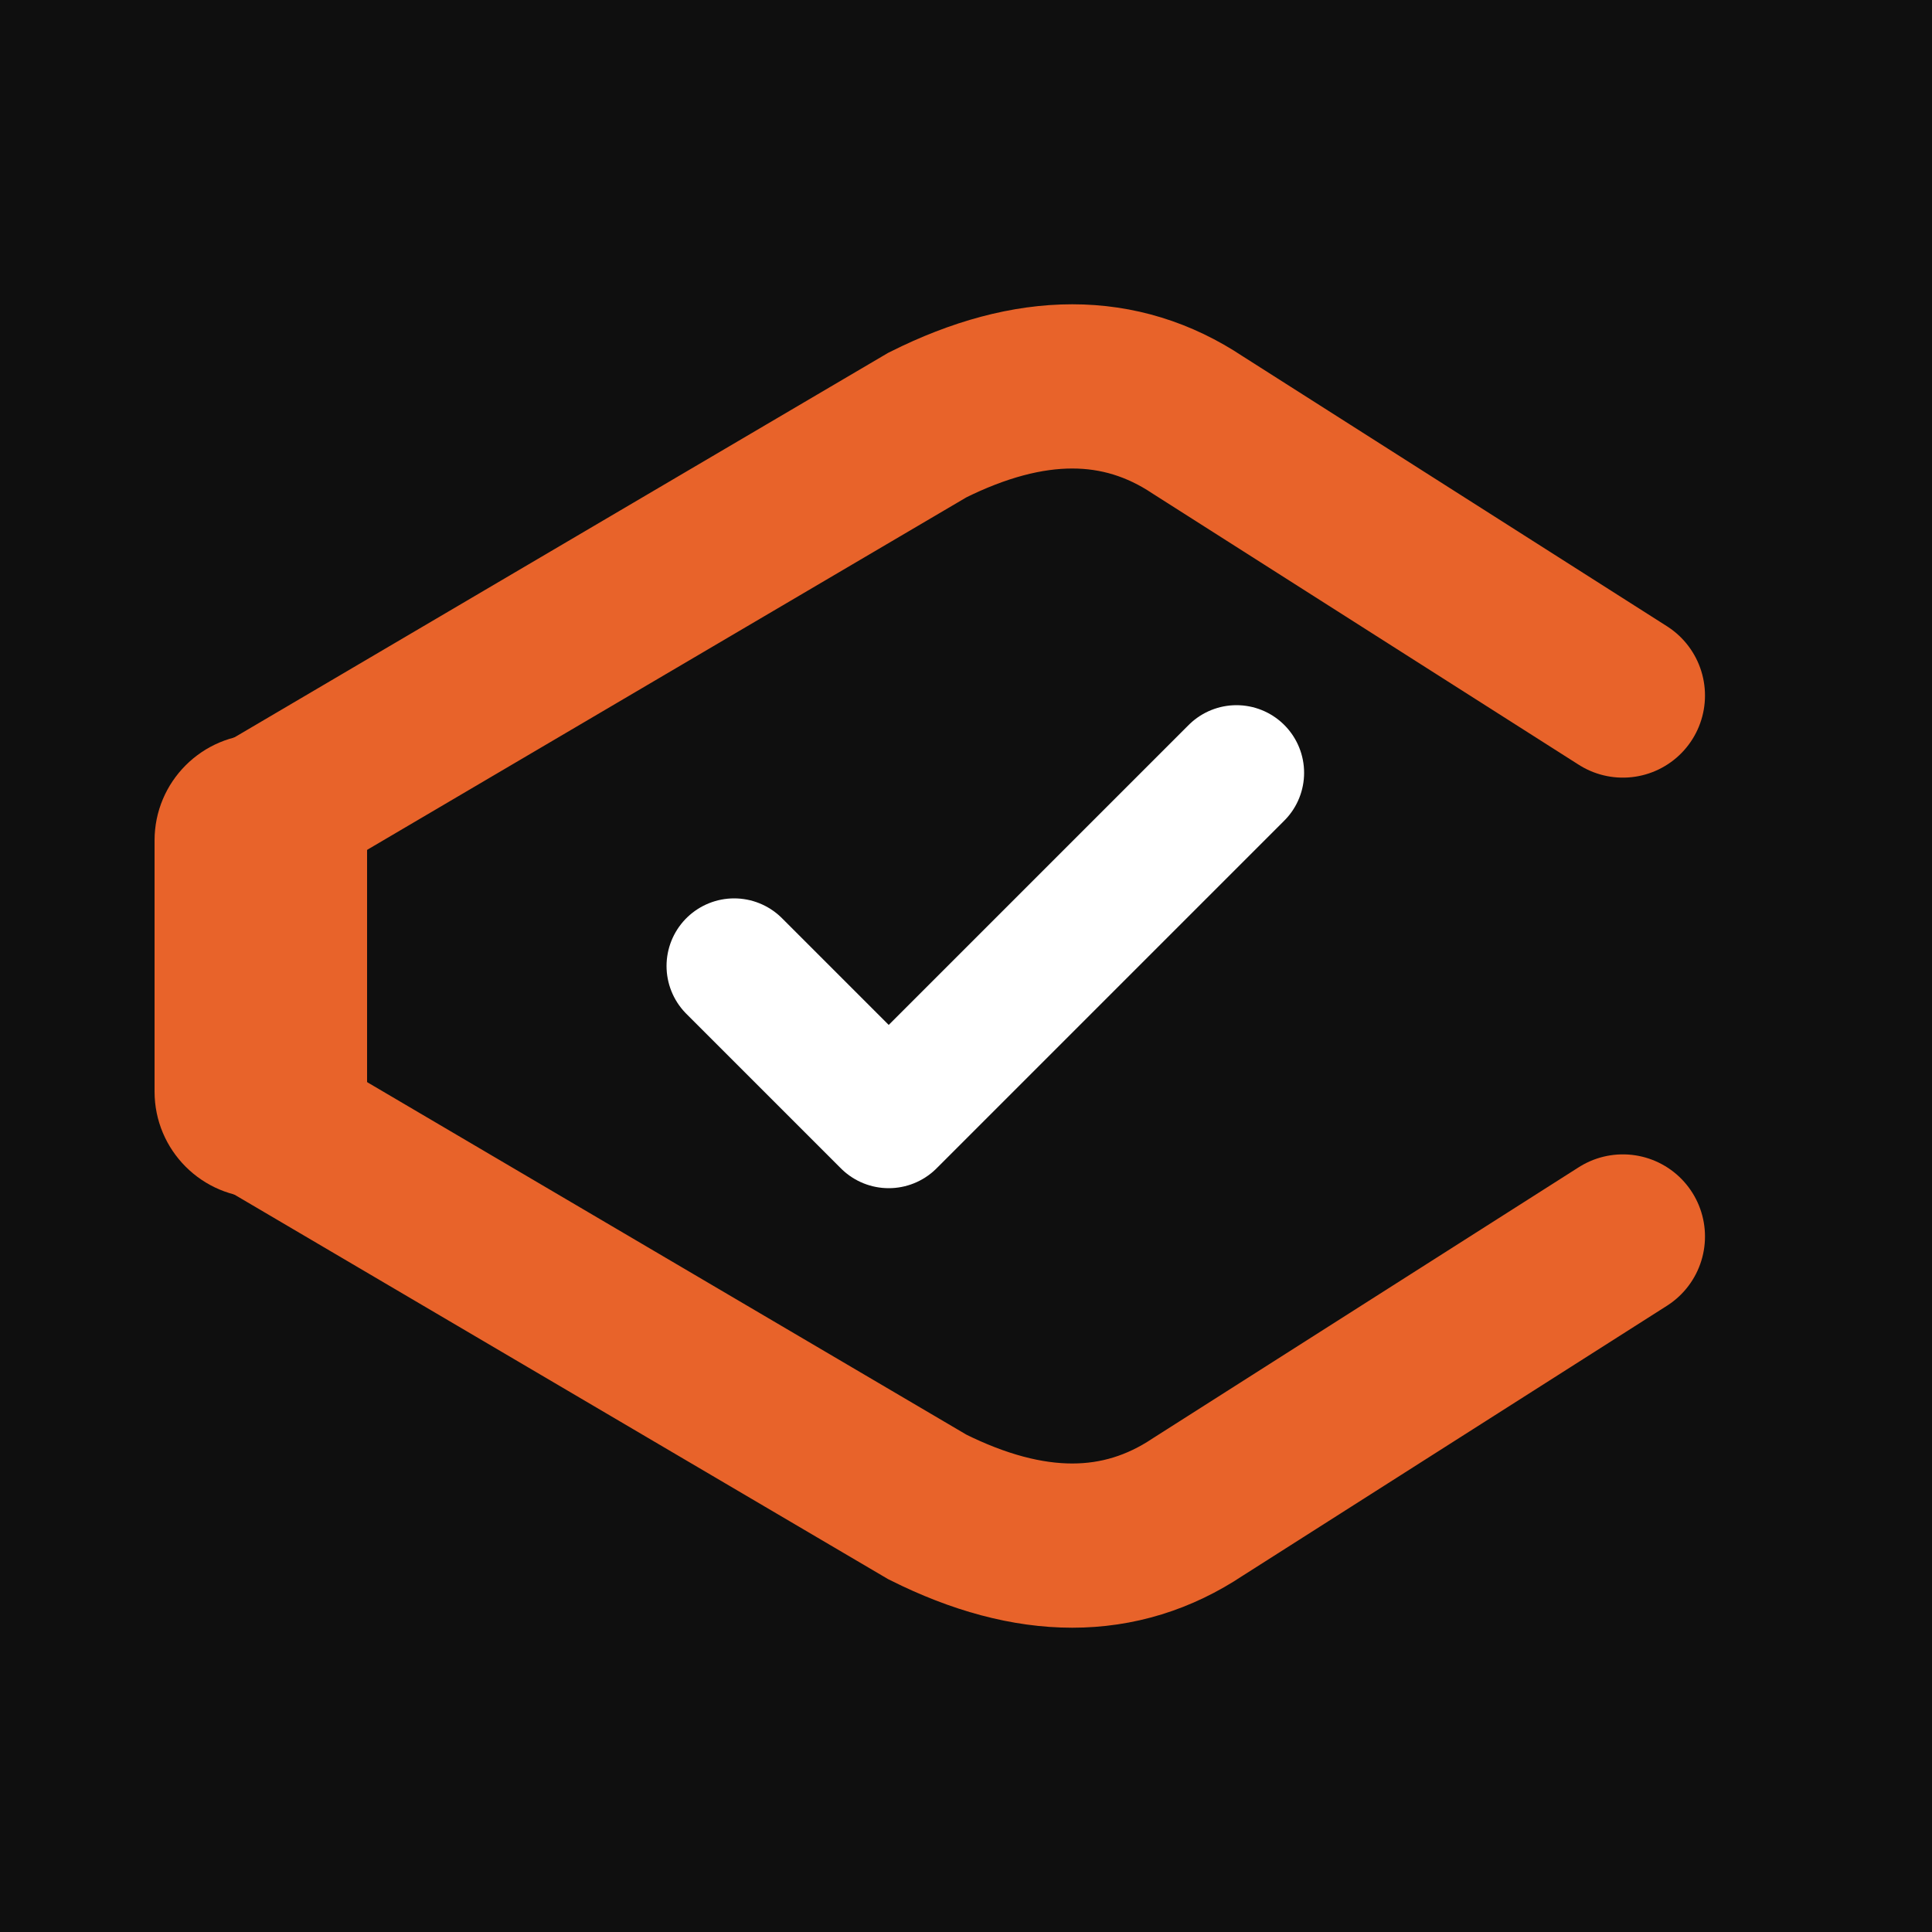
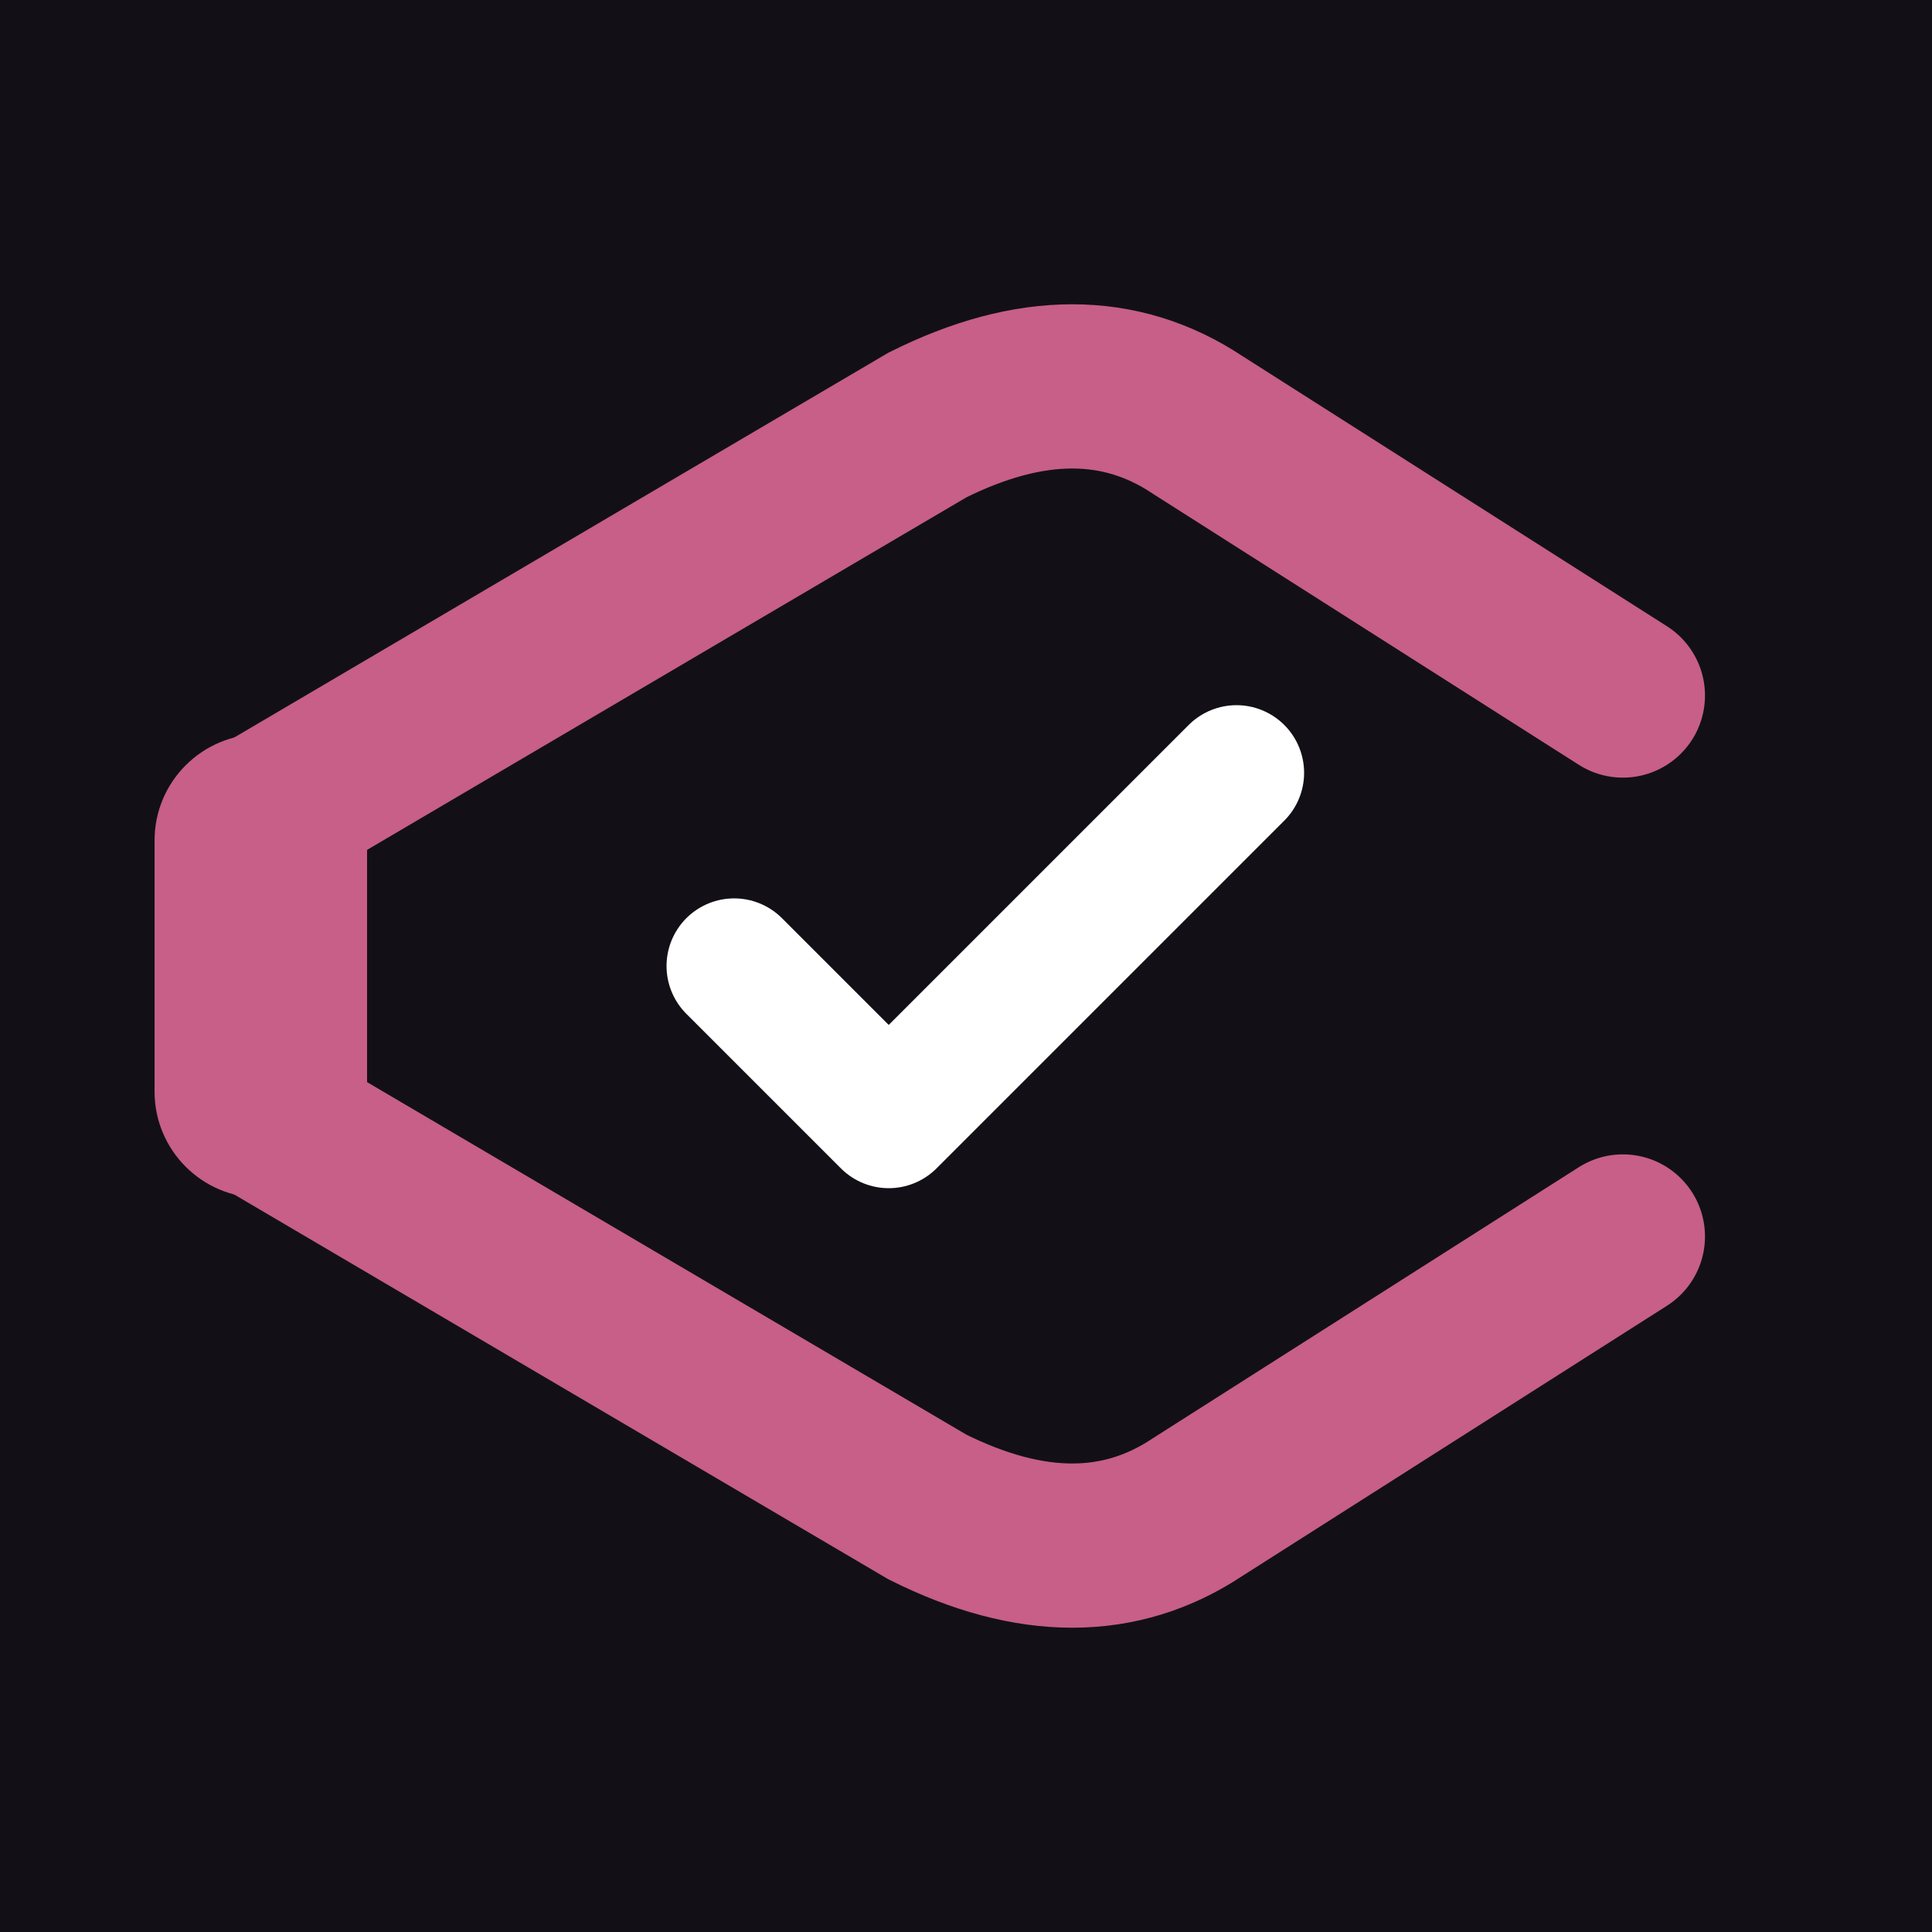
<svg xmlns="http://www.w3.org/2000/svg" viewBox="0 0 100 100" width="1024" height="1024" role="img" aria-label="right agent">
-   <rect width="100" height="100" fill="#0f0f0f" />
-   <path d="M14 42 L48 22 Q56 18 62 22 L84 36" stroke="#E8632A" stroke-width="8.5" stroke-linecap="round" fill="none" />
-   <path d="M14 58 L48 78 Q56 82 62 78 L84 64" stroke="#E8632A" stroke-width="8.5" stroke-linecap="round" fill="none" />
-   <rect x="8" y="38" width="11" height="24" rx="5.5" fill="#E8632A" />
+   <rect width="100" height="100" fill="#121016" />
+   <path d="M14 42 L48 22 Q56 18 62 22 L84 36" stroke="#c75f88" stroke-width="8.5" stroke-linecap="round" fill="none" />
+   <path d="M14 58 L48 78 Q56 82 62 78 L84 64" stroke="#c75f88" stroke-width="8.5" stroke-linecap="round" fill="none" />
+   <rect x="8" y="38" width="11" height="24" rx="5.5" fill="#c75f88" />
  <path d="M38 50 L46 58 L64 40" stroke="#ffffff" stroke-width="7" stroke-linecap="round" stroke-linejoin="round" fill="none" />
</svg>
